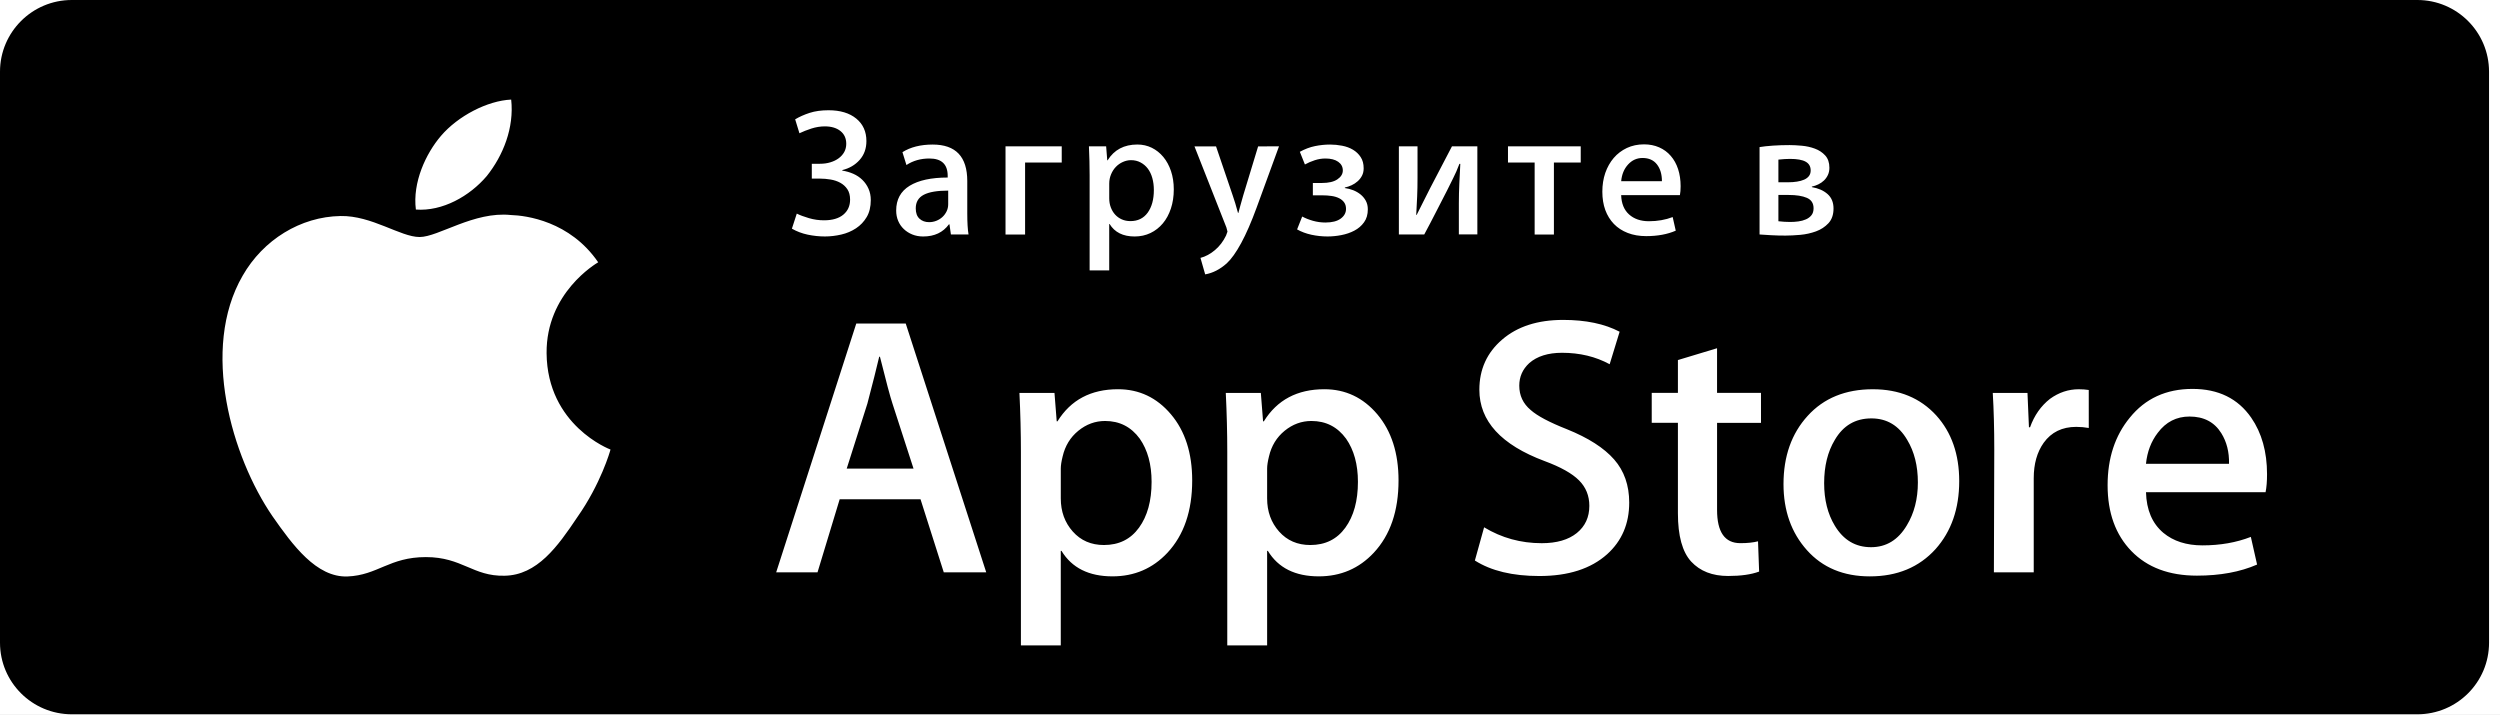
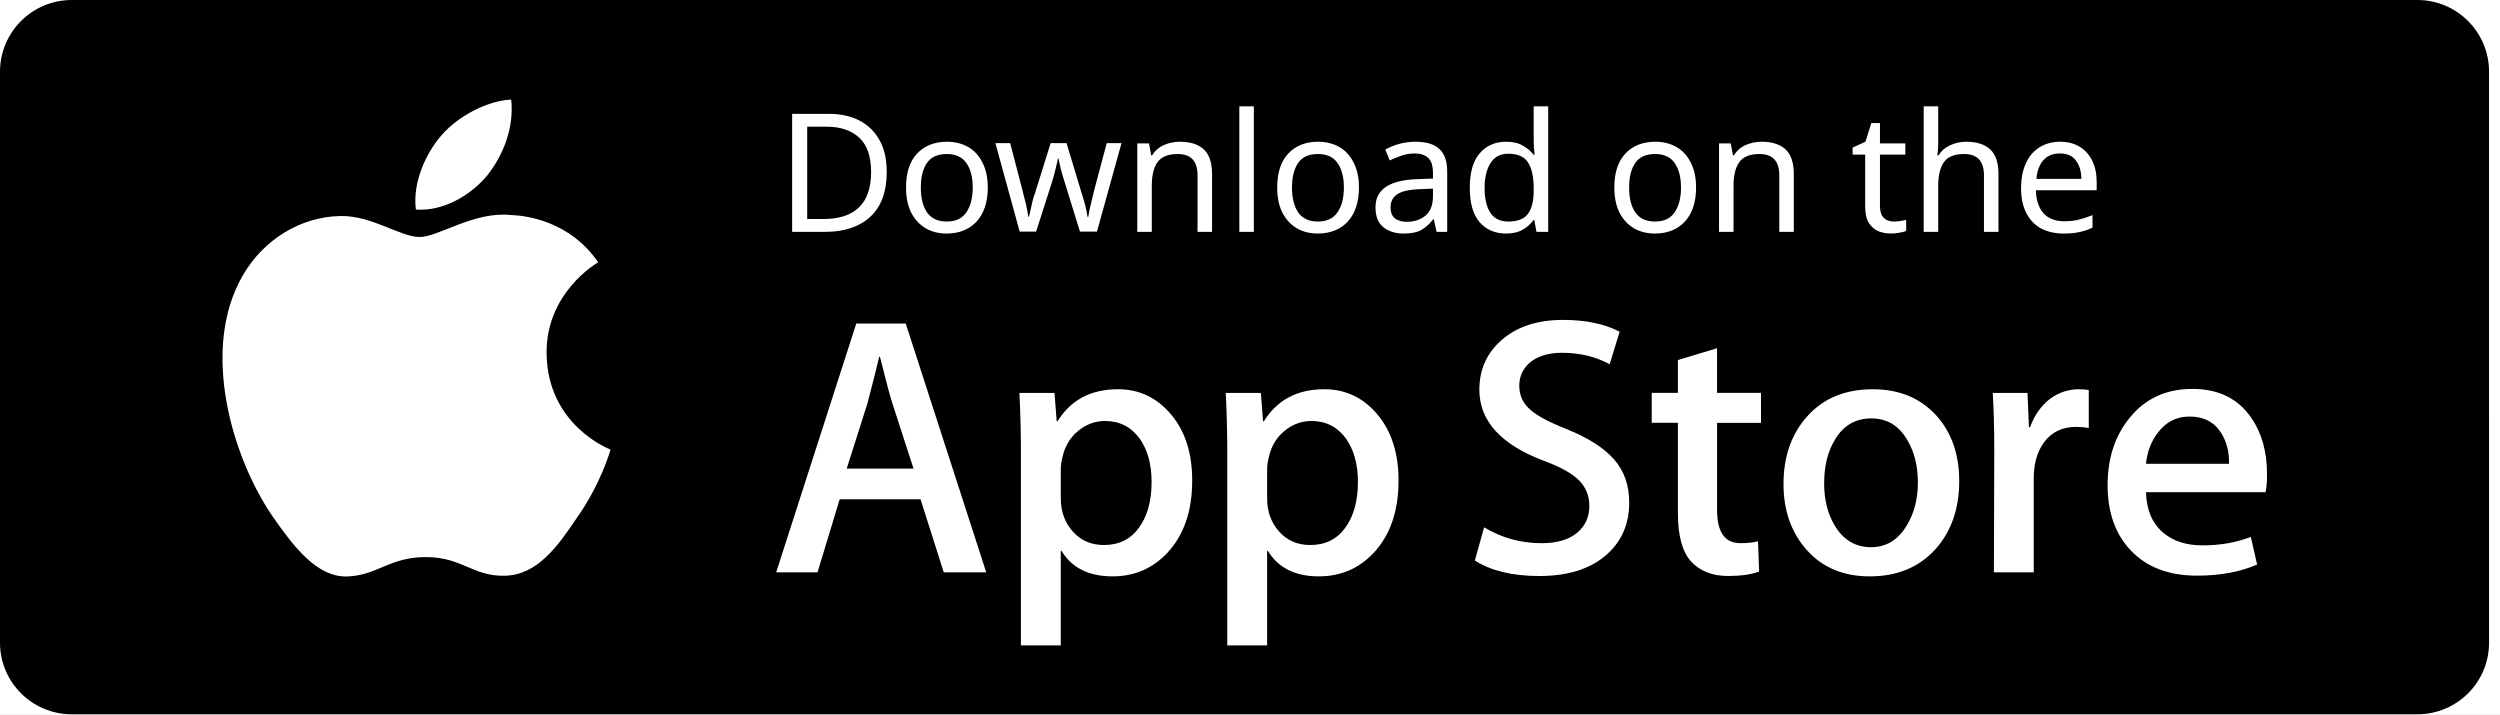
- <svg xmlns="http://www.w3.org/2000/svg" x="0px" y="0px" xml:space="preserve" aria-hidden="true" aria-labelledby="title" version="1.1" role="img" width="140" height="40" viewBox="0 0 140 40">
-   <path fill="#fff" d="M0 0h140v40h-140z" />
-   <path d="M139.387 35.99c0 2.215-1.794 4.01-4.014 4.01h-131.354c-2.218 0-4.019-1.794-4.019-4.01v-31.975c0-2.214 1.801-4.015 4.019-4.015h131.353c2.22 0 4.014 1.801 4.014 4.015l.001 31.975z" />
-   <path fill="#fff" d="M30.609 19.78c-.03-3.374 2.763-5.016 2.89-5.092-1.582-2.306-4.034-2.621-4.895-2.647-2.059-.217-4.057 1.232-5.106 1.232-1.07 0-2.685-1.211-4.426-1.176-2.24.035-4.336 1.332-5.486 3.346-2.372 4.107-.603 10.142 1.67 13.462 1.137 1.626 2.465 3.441 4.204 3.377 1.701-.07 2.337-1.085 4.39-1.085 2.034 0 2.631 1.085 4.404 1.044 1.826-.029 2.975-1.633 4.072-3.274 1.314-1.863 1.841-3.699 1.862-3.793-.041-.013-3.544-1.35-3.579-5.394zM27.259 9.858c.915-1.144 1.541-2.701 1.367-4.281-1.324.059-2.981.916-3.934 2.035-.844.986-1.598 2.603-1.403 4.123 1.488.111 3.015-.751 3.97-1.877zM55.229 32.05h-2.378l-1.302-4.092h-4.527l-1.241 4.092h-2.315l4.485-13.932h2.77l4.508 13.932zm-4.072-5.809l-1.178-3.638c-.125-.372-.358-1.247-.702-2.625h-.042c-.137.593-.358 1.468-.662 2.625l-1.157 3.638h3.741zM66.763 26.903c0 1.709-.462 3.059-1.385 4.05-.827.883-1.854 1.323-3.08 1.323-1.323 0-2.274-.475-2.853-1.426h-.042v5.292h-2.232v-10.831c0-1.074-.028-2.177-.083-3.307h1.963l.125 1.592h.042c.744-1.2 1.874-1.799 3.39-1.799 1.185 0 2.174.468 2.966 1.405.793.938 1.189 2.172 1.189 3.701zm-2.274.082c0-.978-.22-1.784-.662-2.418-.483-.662-1.131-.992-1.943-.992-.551 0-1.051.184-1.498.548-.448.366-.741.845-.878 1.437-.069.276-.104.503-.104.68v1.675c0 .731.224 1.347.672 1.851s1.03.755 1.746.755c.841 0 1.495-.325 1.963-.972.47-.648.704-1.503.704-2.564zM78.318 26.903c0 1.709-.462 3.059-1.386 4.05-.826.883-1.853 1.323-3.079 1.323-1.323 0-2.274-.475-2.852-1.426h-.042v5.292h-2.232v-10.831c0-1.074-.028-2.177-.083-3.307h1.963l.125 1.592h.042c.743-1.2 1.873-1.799 3.39-1.799 1.184 0 2.173.468 2.967 1.405.79.938 1.187 2.172 1.187 3.701zm-2.274.082c0-.978-.221-1.784-.663-2.418-.483-.662-1.129-.992-1.942-.992-.552 0-1.051.184-1.499.548-.448.366-.74.845-.877 1.437-.068.276-.104.503-.104.68v1.675c0 .731.224 1.347.67 1.851.448.503 1.03.755 1.748.755.841 0 1.495-.325 1.963-.972.469-.648.704-1.503.704-2.564zM91.236 28.143c0 1.185-.411 2.149-1.237 2.894-.908.813-2.171 1.22-3.795 1.22-1.499 0-2.701-.289-3.611-.868l.517-1.86c.98.593 2.055.89 3.227.89.841 0 1.495-.191 1.965-.57.468-.379.701-.888.701-1.522 0-.565-.193-1.042-.579-1.428-.384-.386-1.026-.745-1.922-1.077-2.439-.91-3.658-2.242-3.658-3.995 0-1.145.427-2.084 1.282-2.815.852-.732 1.989-1.097 3.411-1.097 1.268 0 2.321.221 3.162.662l-.558 1.82c-.785-.427-1.673-.641-2.666-.641-.785 0-1.399.194-1.838.579-.372.344-.558.764-.558 1.262 0 .551.213 1.006.64 1.364.372.331 1.047.689 2.027 1.075 1.199.483 2.079 1.047 2.646 1.694.563.642.844 1.45.844 2.413zM98.616 23.679h-2.46v4.878c0 1.241.433 1.86 1.302 1.86.399 0 .73-.035.991-.104l.062 1.695c-.44.164-1.019.247-1.736.247-.881 0-1.57-.269-2.068-.806-.495-.538-.744-1.441-.744-2.708v-5.064h-1.466v-1.675h1.466v-1.839l2.192-.662v2.501h2.46l.001 1.677zM109.716 26.944c0 1.544-.442 2.812-1.323 3.803-.924 1.021-2.151 1.53-3.681 1.53-1.474 0-2.648-.489-3.523-1.467s-1.313-2.212-1.313-3.7c0-1.557.45-2.832 1.354-3.823.901-.992 2.118-1.489 3.647-1.489 1.474 0 2.66.489 3.555 1.468.857.95 1.284 2.176 1.284 3.678zm-2.315.072c0-.927-.198-1.721-.599-2.384-.468-.802-1.137-1.202-2.004-1.202-.897 0-1.579.401-2.047 1.202-.401.664-.599 1.471-.599 2.426 0 .927.198 1.721.599 2.383.483.802 1.157 1.202 2.027 1.202.852 0 1.521-.408 2.004-1.223.411-.675.619-1.478.619-2.404zM116.971 23.967c-.221-.041-.456-.062-.704-.062-.785 0-1.392.296-1.82.89-.372.523-.558 1.185-.558 1.984v5.271h-2.231l.021-6.882c0-1.158-.028-2.212-.084-3.163h1.944l.082 1.922h.062c.236-.661.607-1.192 1.116-1.591.497-.359 1.034-.538 1.613-.538.206 0 .393.015.558.041l.001 2.128zM126.954 26.552c0 .4-.026.737-.082 1.012h-6.696c.026.992.35 1.751.972 2.275.564.468 1.294.702 2.19.702.991 0 1.896-.158 2.709-.475l.35 1.549c-.951.415-2.073.621-3.368.621-1.558 0-2.781-.459-3.67-1.375s-1.333-2.146-1.333-3.689c0-1.515.414-2.776 1.242-3.782.867-1.074 2.038-1.611 3.512-1.611 1.448 0 2.544.537 3.288 1.611.589.853.886 1.908.886 3.162zm-2.129-.579c.015-.662-.131-1.233-.433-1.716-.386-.621-.98-.931-1.779-.931-.73 0-1.323.303-1.777.91-.372.483-.593 1.062-.661 1.736l4.649.001zM44.529 6.682c.238-.142.506-.262.807-.36s.654-.148 1.062-.148c.656 0 1.174.156 1.553.467s.568.731.568 1.259c0 .42-.127.772-.38 1.056s-.578.474-.97.568v.03c.217.035.422.093.615.178s.363.198.508.34c.146.142.261.308.345.498.084.189.127.399.127.63 0 .379-.076.697-.229.955s-.352.467-.599.63c-.246.162-.522.28-.827.35s-.609.107-.914.107c-.326 0-.647-.035-.965-.102s-.612-.179-.884-.335l.274-.843c.176.088.403.173.68.254.277.082.558.121.843.121.467 0 .828-.105 1.081-.314.253-.21.381-.491.381-.843 0-.238-.051-.431-.153-.584-.103-.153-.235-.272-.397-.361-.162-.088-.343-.149-.543-.182s-.398-.051-.594-.051h-.457v-.831h.457c.209 0 .404-.026.584-.082.179-.053.335-.13.467-.228s.236-.216.31-.351c.073-.135.111-.288.111-.457 0-.305-.109-.543-.326-.716s-.508-.26-.873-.26c-.25 0-.501.041-.752.121-.25.082-.474.17-.671.264l-.239-.78zM53.251 13.131l-.081-.568h-.03c-.331.453-.811.68-1.442.68-.224 0-.426-.038-.609-.112s-.342-.176-.477-.305c-.136-.129-.24-.281-.315-.457-.074-.176-.111-.37-.111-.579 0-.616.25-1.078.752-1.386s1.211-.462 2.133-.462v-.091c0-.65-.341-.975-1.024-.975-.487 0-.916.122-1.287.365l-.223-.72c.453-.284 1.018-.426 1.693-.426 1.291 0 1.937.68 1.937 2.041v1.817c0 .508.024.9.071 1.178h-.986zm-.152-2.457c-.612 0-1.069.077-1.368.233s-.449.41-.449.762c0 .258.07.45.211.579s.32.193.536.193c.141 0 .275-.025.404-.076.128-.05.24-.12.337-.208.098-.088.177-.195.239-.32.061-.126.09-.259.09-.401v-.762zM59.457 8.196v.904h-2.052v4.032h-1.096v-4.936h3.148zM65.732 10.603c0 .393-.054.752-.162 1.076-.109.326-.259.603-.452.832-.193.23-.423.41-.69.538-.268.129-.563.194-.889.194-.65 0-1.117-.233-1.402-.7h-.021v2.599h-1.097v-5.321l-.01-.798-.029-.828h.964l.062.782h.021c.365-.588.92-.884 1.666-.884.29 0 .56.061.807.182.247.122.462.293.645.513s.327.484.431.793c.103.309.156.649.156 1.022zm-1.116.041c0-.244-.029-.469-.087-.675s-.142-.382-.253-.528-.247-.261-.406-.345c-.159-.085-.337-.127-.534-.127-.155 0-.308.035-.457.102-.15.067-.28.159-.39.274-.112.115-.201.254-.269.417s-.103.335-.103.518v.823c0 .182.028.352.087.508s.138.291.243.406.23.205.376.269c.146.065.306.096.482.096.414 0 .735-.157.965-.472.229-.316.346-.739.346-1.266zM71.624 8.196l-1.25 3.422c-.297.812-.587 1.477-.868 1.995s-.55.895-.807 1.133c-.379.338-.782.545-1.209.619l-.264-.923c.284-.074.555-.22.812-.437s.463-.487.62-.812l.081-.223-.061-.233-1.788-4.54h1.208l.935 2.752.142.437.153.538h.021l.111-.411.162-.574.833-2.742 1.168-.001zM73.523 10.247h.507c.372 0 .661-.067.863-.203s.305-.302.305-.498c0-.203-.086-.365-.26-.487-.172-.121-.411-.183-.716-.183-.197 0-.395.032-.593.096-.2.065-.384.144-.554.239l-.284-.71c.284-.155.566-.262.849-.319.281-.058.562-.087.847-.087.225 0 .45.022.676.066.225.044.427.118.603.223s.321.242.431.411c.112.17.168.379.168.63 0 .156-.03.293-.092.411-.06.118-.141.223-.243.314s-.215.166-.339.223c-.125.058-.253.101-.38.128v.03c.161.021.319.062.472.122.152.061.288.14.411.239.12.098.219.217.294.355.073.139.11.296.11.472 0 .291-.069.535-.213.731-.141.197-.323.352-.544.467-.219.115-.462.198-.726.249s-.521.076-.771.076c-.305 0-.607-.032-.903-.096-.298-.065-.566-.164-.804-.299l.286-.721c.176.095.376.175.603.239s.459.096.695.096c.372 0 .659-.072.858-.218.198-.146.298-.327.298-.543 0-.142-.032-.262-.101-.36-.068-.098-.163-.178-.284-.239-.122-.061-.264-.104-.427-.127-.161-.024-.339-.036-.528-.036h-.517v-.691zM79.381 8.196v1.746c0 .4-.006.759-.021 1.076l-.051 1.005.021.02.38-.757.382-.757 1.219-2.336h1.421v4.935h-1.036v-1.746c0-.365.01-.731.026-1.096l.055-1.108h-.051c-.114.305-.229.568-.345.793l-.343.691-.626 1.219c-.206.406-.425.823-.654 1.249h-1.421v-4.934h1.044zM88.521 8.196v.904h-1.502v4.032h-1.079v-4.032h-1.493v-.904h4.074zM94.115 10.43l-.01.269-.03.228h-3.29c.015.467.161.828.442 1.081s.652.381 1.112.381c.481 0 .924-.077 1.331-.233l.172.762c-.468.203-1.019.305-1.656.305-.384 0-.73-.06-1.034-.178-.305-.118-.562-.286-.773-.503-.208-.217-.371-.477-.483-.782-.11-.305-.165-.646-.165-1.025s.055-.73.165-1.051c.112-.321.27-.601.472-.838.204-.238.45-.423.736-.559.288-.135.609-.203.961-.203.311 0 .593.055.849.168.253.111.47.27.648.477.18.206.317.454.411.741s.142.609.142.96zm-1.047-.283c0-.386-.092-.699-.278-.939s-.455-.361-.807-.361c-.319 0-.588.121-.811.365s-.352.555-.386.935h2.282zM98.534 8.237c.197-.033.446-.061.751-.082s.616-.03.935-.03c.202 0 .431.013.685.036s.497.077.726.162c.231.085.423.211.579.381s.236.399.236.69c0 .15-.028.284-.082.401-.055.118-.127.222-.219.31s-.197.161-.315.218c-.118.058-.241.101-.371.127l.01.03c.358.061.65.189.873.386s.335.467.335.812c0 .345-.096.62-.284.823-.191.203-.423.356-.701.457s-.571.166-.879.194c-.307.026-.583.041-.826.041-.272 0-.538-.006-.798-.021l-.654-.041v-4.894zm1.056 1.97h.558c.17 0 .331-.012.483-.036.153-.023.286-.061.401-.111.116-.051.204-.118.27-.203.064-.085.096-.187.096-.31 0-.223-.092-.387-.281-.492-.186-.105-.478-.157-.877-.157l-.3.01-.35.03v1.269zm0 2.183l.339.03.321.01c.15 0 .3-.009.456-.03.155-.02.298-.059.427-.116s.231-.134.309-.232c.077-.097.118-.227.118-.388 0-.283-.127-.477-.376-.585-.251-.108-.588-.161-1.017-.161h-.577v1.472z" />
+ <svg xmlns="http://www.w3.org/2000/svg" class="icon-svg" aria-hidden="true" aria-labelledby="title" version="1.1" role="img" width="140" height="40" viewBox="0 0 140 40" id="svg2">
+   <defs id="defs12" />
+   <path fill="#fff" d="M0 0h140v40h-140z" id="path4" />
+   <path d="M139.387 35.99c0 2.215-1.794 4.01-4.014 4.01h-131.354c-2.218 0-4.019-1.794-4.019-4.01v-31.975c0-2.214 1.801-4.015 4.019-4.015h131.353c2.22 0 4.014 1.801 4.014 4.015l.001 31.975z" id="path6" />
+   <path d="M30.609 19.78c-.03-3.374 2.763-5.016 2.89-5.092-1.582-2.306-4.034-2.621-4.895-2.647-2.059-.217-4.057 1.232-5.106 1.232-1.07 0-2.685-1.211-4.426-1.176-2.24.035-4.336 1.332-5.486 3.346-2.372 4.107-.603 10.142 1.67 13.462 1.137 1.626 2.465 3.441 4.204 3.377 1.701-.07 2.337-1.085 4.39-1.085 2.034 0 2.631 1.085 4.404 1.044 1.826-.029 2.975-1.633 4.072-3.274 1.314-1.863 1.841-3.699 1.862-3.793-.041-.013-3.544-1.35-3.579-5.394zM27.259 9.858c.915-1.144 1.541-2.701 1.367-4.281-1.324.059-2.981.916-3.934 2.035-.844.986-1.598 2.603-1.403 4.123 1.488.111 3.015-.751 3.97-1.877zM55.229 32.05h-2.378l-1.302-4.092h-4.527l-1.241 4.092h-2.315l4.485-13.932h2.77l4.508 13.932zm-4.072-5.809l-1.178-3.638c-.125-.372-.358-1.247-.702-2.625h-.042c-.137.593-.358 1.468-.662 2.625l-1.157 3.638h3.741zM66.763 26.903c0 1.709-.462 3.059-1.385 4.05-.827.883-1.854 1.323-3.08 1.323-1.323 0-2.274-.475-2.853-1.426h-.042v5.292h-2.232v-10.831c0-1.074-.028-2.177-.083-3.307h1.963l.125 1.592h.042c.744-1.2 1.874-1.799 3.39-1.799 1.185 0 2.174.468 2.966 1.405.793.938 1.189 2.172 1.189 3.701zm-2.274.082c0-.978-.22-1.784-.662-2.418-.483-.662-1.131-.992-1.943-.992-.551 0-1.051.184-1.498.548-.448.366-.741.845-.878 1.437-.069.276-.104.503-.104.68v1.675c0 .731.224 1.347.672 1.851s1.03.755 1.746.755c.841 0 1.495-.325 1.963-.972.47-.648.704-1.503.704-2.564zM78.318 26.903c0 1.709-.462 3.059-1.386 4.05-.826.883-1.853 1.323-3.079 1.323-1.323 0-2.274-.475-2.852-1.426h-.042v5.292h-2.232v-10.831c0-1.074-.028-2.177-.083-3.307h1.963l.125 1.592h.042c.743-1.2 1.873-1.799 3.39-1.799 1.184 0 2.173.468 2.967 1.405.79.938 1.187 2.172 1.187 3.701zm-2.274.082c0-.978-.221-1.784-.663-2.418-.483-.662-1.129-.992-1.942-.992-.552 0-1.051.184-1.499.548-.448.366-.74.845-.877 1.437-.068.276-.104.503-.104.68v1.675c0 .731.224 1.347.67 1.851.448.503 1.03.755 1.748.755.841 0 1.495-.325 1.963-.972.469-.648.704-1.503.704-2.564zM91.236 28.143c0 1.185-.411 2.149-1.237 2.894-.908.813-2.171 1.22-3.795 1.22-1.499 0-2.701-.289-3.611-.868l.517-1.86c.98.593 2.055.89 3.227.89.841 0 1.495-.191 1.965-.57.468-.379.701-.888.701-1.522 0-.565-.193-1.042-.579-1.428-.384-.386-1.026-.745-1.922-1.077-2.439-.91-3.658-2.242-3.658-3.995 0-1.145.427-2.084 1.282-2.815.852-.732 1.989-1.097 3.411-1.097 1.268 0 2.321.221 3.162.662l-.558 1.82c-.785-.427-1.673-.641-2.666-.641-.785 0-1.399.194-1.838.579-.372.344-.558.764-.558 1.262 0 .551.213 1.006.64 1.364.372.331 1.047.689 2.027 1.075 1.199.483 2.079 1.047 2.646 1.694.563.642.844 1.45.844 2.413zM98.616 23.679h-2.46v4.878c0 1.241.433 1.86 1.302 1.86.399 0 .73-.035.991-.104l.062 1.695c-.44.164-1.019.247-1.736.247-.881 0-1.57-.269-2.068-.806-.495-.538-.744-1.441-.744-2.708v-5.064h-1.466v-1.675h1.466v-1.839l2.192-.662v2.501h2.46l.001 1.677zM109.716 26.944c0 1.544-.442 2.812-1.323 3.803-.924 1.021-2.151 1.53-3.681 1.53-1.474 0-2.648-.489-3.523-1.467s-1.313-2.212-1.313-3.7c0-1.557.45-2.832 1.354-3.823.901-.992 2.118-1.489 3.647-1.489 1.474 0 2.66.489 3.555 1.468.857.95 1.284 2.176 1.284 3.678zm-2.315.072c0-.927-.198-1.721-.599-2.384-.468-.802-1.137-1.202-2.004-1.202-.897 0-1.579.401-2.047 1.202-.401.664-.599 1.471-.599 2.426 0 .927.198 1.721.599 2.383.483.802 1.157 1.202 2.027 1.202.852 0 1.521-.408 2.004-1.223.411-.675.619-1.478.619-2.404zM116.971 23.967c-.221-.041-.456-.062-.704-.062-.785 0-1.392.296-1.82.89-.372.523-.558 1.185-.558 1.984v5.271h-2.231l.021-6.882c0-1.158-.028-2.212-.084-3.163h1.944l.082 1.922h.062c.236-.661.607-1.192 1.116-1.591.497-.359 1.034-.538 1.613-.538.206 0 .393.015.558.041l.001 2.128zM126.954 26.552c0 .4-.026.737-.082 1.012h-6.696c.026.992.35 1.751.972 2.275.564.468 1.294.702 2.19.702.991 0 1.896-.158 2.709-.475l.35 1.549c-.951.415-2.073.621-3.368.621-1.558 0-2.781-.459-3.67-1.375s-1.333-2.146-1.333-3.689c0-1.515.414-2.776 1.242-3.782.867-1.074 2.038-1.611 3.512-1.611 1.448 0 2.544.537 3.288 1.611.589.853.886 1.908.886 3.162zm-2.129-.579c.015-.662-.131-1.233-.433-1.716-.386-.621-.98-.931-1.779-.931-.73 0-1.323.303-1.777.91-.372.483-.593 1.062-.661 1.736l4.649.001zM44.529 6.682c.238-.142.506-.262.807-.36s.654-.148 1.062-.148c.656 0 1.174.156 1.553.467s.568.731.568 1.259c0 .42-.127.772-.38 1.056s-.578.474-.97.568v.03c.217.035.422.093.615.178s.363.198.508.34c.146.142.261.308.345.498.084.189.127.399.127.63 0 .379-.076.697-.229.955s-.352.467-.599.63c-.246.162-.522.28-.827.35s-.609.107-.914.107c-.326 0-.647-.035-.965-.102s-.612-.179-.884-.335l.274-.843c.176.088.403.173.68.254.277.082.558.121.843.121.467 0 .828-.105 1.081-.314.253-.21.381-.491.381-.843 0-.238-.051-.431-.153-.584-.103-.153-.235-.272-.397-.361-.162-.088-.343-.149-.543-.182s-.398-.051-.594-.051h-.457v-.831h.457c.209 0 .404-.026.584-.082.179-.053.335-.13.467-.228s.236-.216.31-.351c.073-.135.111-.288.111-.457 0-.305-.109-.543-.326-.716s-.508-.26-.873-.26c-.25 0-.501.041-.752.121-.25.082-.474.17-.671.264l-.239-.78zM53.251 13.131l-.081-.568h-.03c-.331.453-.811.68-1.442.68-.224 0-.426-.038-.609-.112s-.342-.176-.477-.305c-.136-.129-.24-.281-.315-.457-.074-.176-.111-.37-.111-.579 0-.616.25-1.078.752-1.386s1.211-.462 2.133-.462v-.091c0-.65-.341-.975-1.024-.975-.487 0-.916.122-1.287.365l-.223-.72c.453-.284 1.018-.426 1.693-.426 1.291 0 1.937.68 1.937 2.041v1.817c0 .508.024.9.071 1.178h-.986zm-.152-2.457c-.612 0-1.069.077-1.368.233s-.449.41-.449.762c0 .258.07.45.211.579s.32.193.536.193c.141 0 .275-.025.404-.076.128-.05.24-.12.337-.208.098-.088.177-.195.239-.32.061-.126.09-.259.09-.401v-.762zM59.457 8.196v.904h-2.052v4.032h-1.096v-4.936h3.148zM65.732 10.603c0 .393-.054.752-.162 1.076-.109.326-.259.603-.452.832-.193.23-.423.41-.69.538-.268.129-.563.194-.889.194-.65 0-1.117-.233-1.402-.7h-.021v2.599h-1.097v-5.321l-.01-.798-.029-.828h.964l.062.782h.021c.365-.588.92-.884 1.666-.884.29 0 .56.061.807.182.247.122.462.293.645.513s.327.484.431.793c.103.309.156.649.156 1.022zm-1.116.041c0-.244-.029-.469-.087-.675s-.142-.382-.253-.528-.247-.261-.406-.345c-.159-.085-.337-.127-.534-.127-.155 0-.308.035-.457.102-.15.067-.28.159-.39.274-.112.115-.201.254-.269.417s-.103.335-.103.518v.823c0 .182.028.352.087.508s.138.291.243.406.23.205.376.269c.146.065.306.096.482.096.414 0 .735-.157.965-.472.229-.316.346-.739.346-1.266zM71.624 8.196l-1.25 3.422c-.297.812-.587 1.477-.868 1.995s-.55.895-.807 1.133c-.379.338-.782.545-1.209.619l-.264-.923c.284-.074.555-.22.812-.437s.463-.487.62-.812l.081-.223-.061-.233-1.788-4.54h1.208l.935 2.752.142.437.153.538h.021l.111-.411.162-.574.833-2.742 1.168-.001zM73.523 10.247h.507c.372 0 .661-.067.863-.203s.305-.302.305-.498c0-.203-.086-.365-.26-.487-.172-.121-.411-.183-.716-.183-.197 0-.395.032-.593.096-.2.065-.384.144-.554.239l-.284-.71c.284-.155.566-.262.849-.319.281-.058.562-.087.847-.087.225 0 .45.022.676.066.225.044.427.118.603.223s.321.242.431.411c.112.17.168.379.168.63 0 .156-.03.293-.092.411-.06.118-.141.223-.243.314s-.215.166-.339.223c-.125.058-.253.101-.38.128v.03c.161.021.319.062.472.122.152.061.288.14.411.239.12.098.219.217.294.355.073.139.11.296.11.472 0 .291-.069.535-.213.731-.141.197-.323.352-.544.467-.219.115-.462.198-.726.249s-.521.076-.771.076c-.305 0-.607-.032-.903-.096-.298-.065-.566-.164-.804-.299l.286-.721c.176.095.376.175.603.239s.459.096.695.096c.372 0 .659-.072.858-.218.198-.146.298-.327.298-.543 0-.142-.032-.262-.101-.36-.068-.098-.163-.178-.284-.239-.122-.061-.264-.104-.427-.127-.161-.024-.339-.036-.528-.036h-.517v-.691zM79.381 8.196v1.746c0 .4-.006.759-.021 1.076l-.051 1.005.021.02.38-.757.382-.757 1.219-2.336h1.421v4.935h-1.036v-1.746c0-.365.01-.731.026-1.096l.055-1.108h-.051c-.114.305-.229.568-.345.793l-.343.691-.626 1.219c-.206.406-.425.823-.654 1.249h-1.421v-4.934h1.044zM88.521 8.196v.904h-1.502v4.032h-1.079v-4.032h-1.493v-.904h4.074zM94.115 10.43l-.01.269-.03.228h-3.29c.015.467.161.828.442 1.081s.652.381 1.112.381c.481 0 .924-.077 1.331-.233l.172.762c-.468.203-1.019.305-1.656.305-.384 0-.73-.06-1.034-.178-.305-.118-.562-.286-.773-.503-.208-.217-.371-.477-.483-.782-.11-.305-.165-.646-.165-1.025s.055-.73.165-1.051c.112-.321.27-.601.472-.838.204-.238.45-.423.736-.559.288-.135.609-.203.961-.203.311 0 .593.055.849.168.253.111.47.27.648.477.18.206.317.454.411.741s.142.609.142.96zm-1.047-.283c0-.386-.092-.699-.278-.939s-.455-.361-.807-.361c-.319 0-.588.121-.811.365s-.352.555-.386.935h2.282zM98.534 8.237c.197-.033.446-.061.751-.082s.616-.03.935-.03c.202 0 .431.013.685.036s.497.077.726.162c.231.085.423.211.579.381s.236.399.236.69c0 .15-.028.284-.082.401-.055.118-.127.222-.219.31s-.197.161-.315.218c-.118.058-.241.101-.371.127l.01.03c.358.061.65.189.873.386s.335.467.335.812c0 .345-.096.62-.284.823-.191.203-.423.356-.701.457s-.571.166-.879.194c-.307.026-.583.041-.826.041-.272 0-.538-.006-.798-.021l-.654-.041v-4.894zm1.056 1.97h.558c.17 0 .331-.012.483-.036.153-.023.286-.061.401-.111.116-.051.204-.118.27-.203.064-.085.096-.187.096-.31 0-.223-.092-.387-.281-.492-.186-.105-.478-.157-.877-.157l-.3.01-.35.03v1.269zm0 2.183l.339.03.321.01c.15 0 .3-.009.456-.03.155-.02.298-.059.427-.116s.231-.134.309-.232c.077-.097.118-.227.118-.388 0-.283-.127-.477-.376-.585-.251-.108-.588-.161-1.017-.161h-.577v1.472z" id="path8" fill="#fff" />
+   <rect style="fill:#000000" id="rect3344" width="62.5" height="11.774" x="42.903" y="3.629" />
+   <text xml:space="preserve" style="font-style:normal;font-weight:normal;font-size:13.75px;line-height:125%;font-family:sans-serif;letter-spacing:0px;word-spacing:0px;fill:#ffffff;fill-opacity:1;stroke:none;stroke-width:1px;stroke-linecap:butt;stroke-linejoin:miter;stroke-opacity:1;" x="46.048" y="10.242" id="text3348">
+     <tspan id="tspan3350" x="46.048" y="10.242" />
+   </text>
+   <text xml:space="preserve" style="font-style:normal;font-weight:normal;font-size:40px;line-height:125%;font-family:sans-serif;letter-spacing:0px;word-spacing:0px;fill:#000000;fill-opacity:1;stroke:none;stroke-width:1px;stroke-linecap:butt;stroke-linejoin:miter;stroke-opacity:1" x="43.468" y="12.984" id="text3352">
+     <tspan id="tspan3354" x="43.468" y="12.984" style="font-weight:normal;font-size:9.25px;fill:#ffffff">Download on the</tspan>
+   </text>
</svg>
